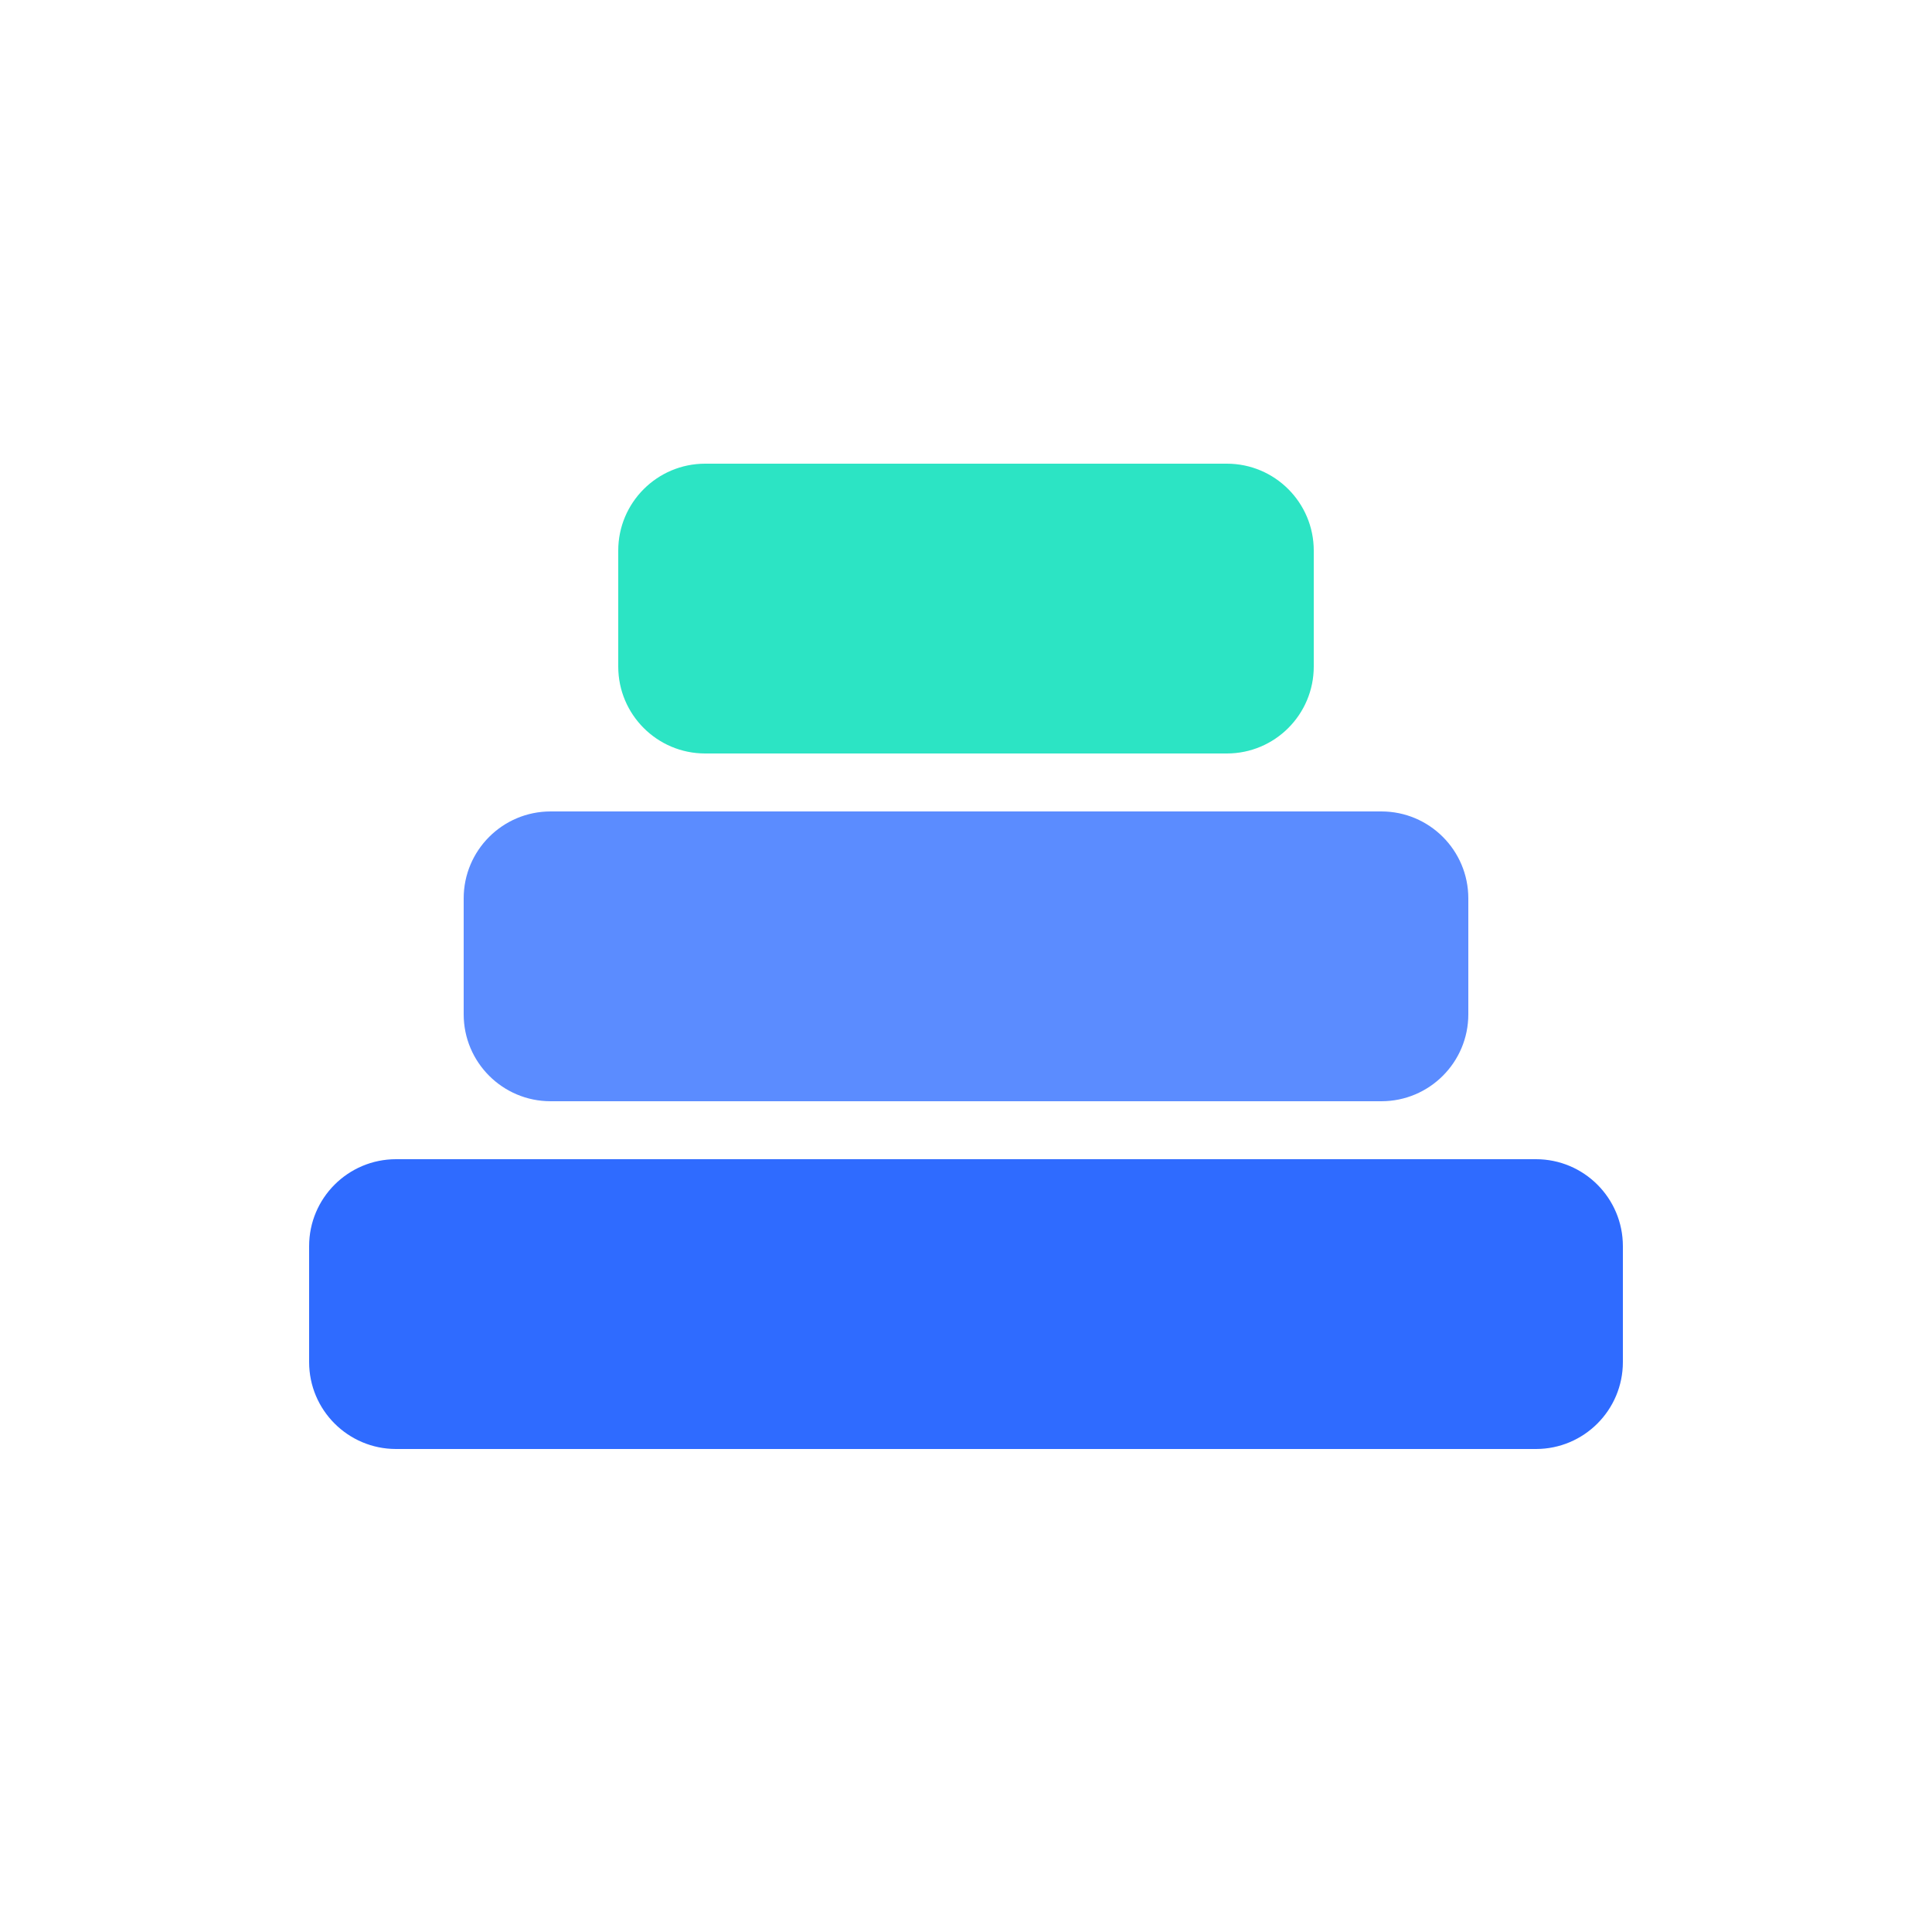
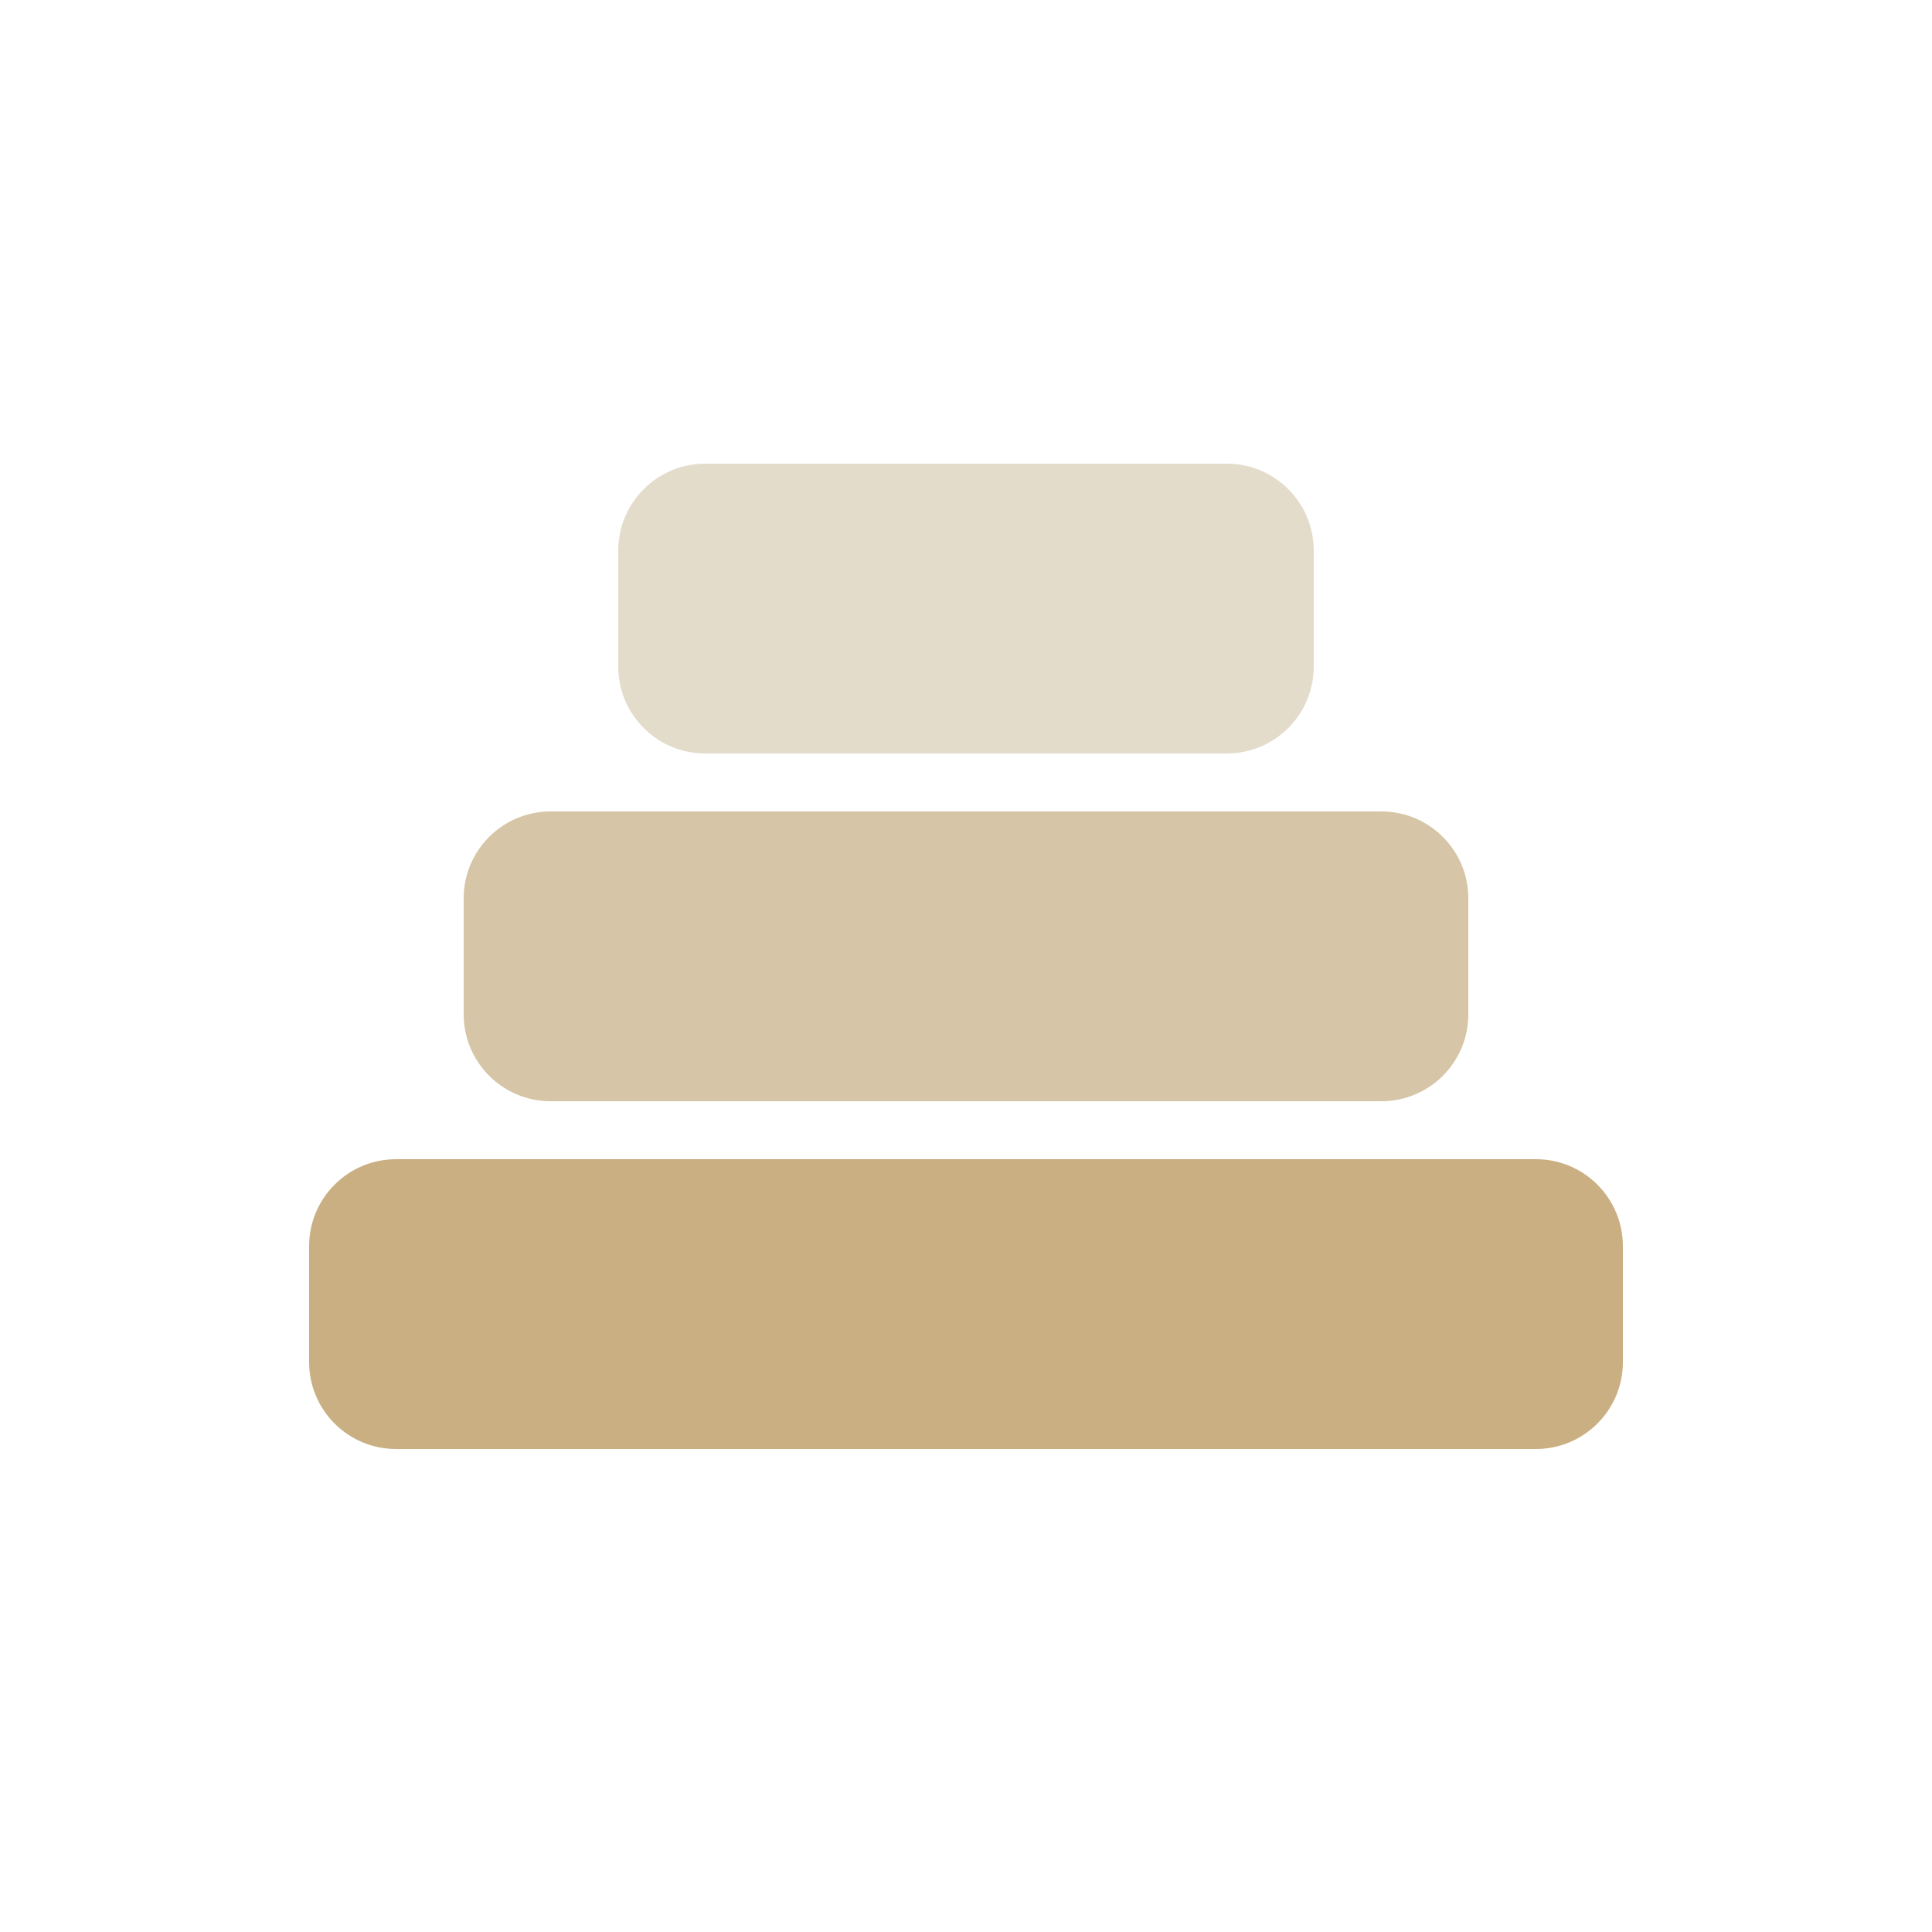
<svg xmlns="http://www.w3.org/2000/svg" viewBox="0 0 100 100" width="512" height="512" role="img" aria-label="Plataformas Web Chile">
-   <rect x="16" y="60" width="68" height="15" rx="4.5" fill="#2F6BFF" />
-   <rect x="24" y="42" width="52" height="15" rx="4.5" fill="#5B8CFF" />
-   <rect x="32" y="24" width="36" height="15" rx="4.5" fill="#2CE4C4" />
+   <rect x="16" y="60" width="68" height="15" rx="4.5" fill="#C9AF82" />
+   <rect x="24" y="42" width="52" height="15" rx="4.5" fill="#D6C5A6" />
+   <rect x="32" y="24" width="36" height="15" rx="4.5" fill="#E4DCCB" />
</svg>
